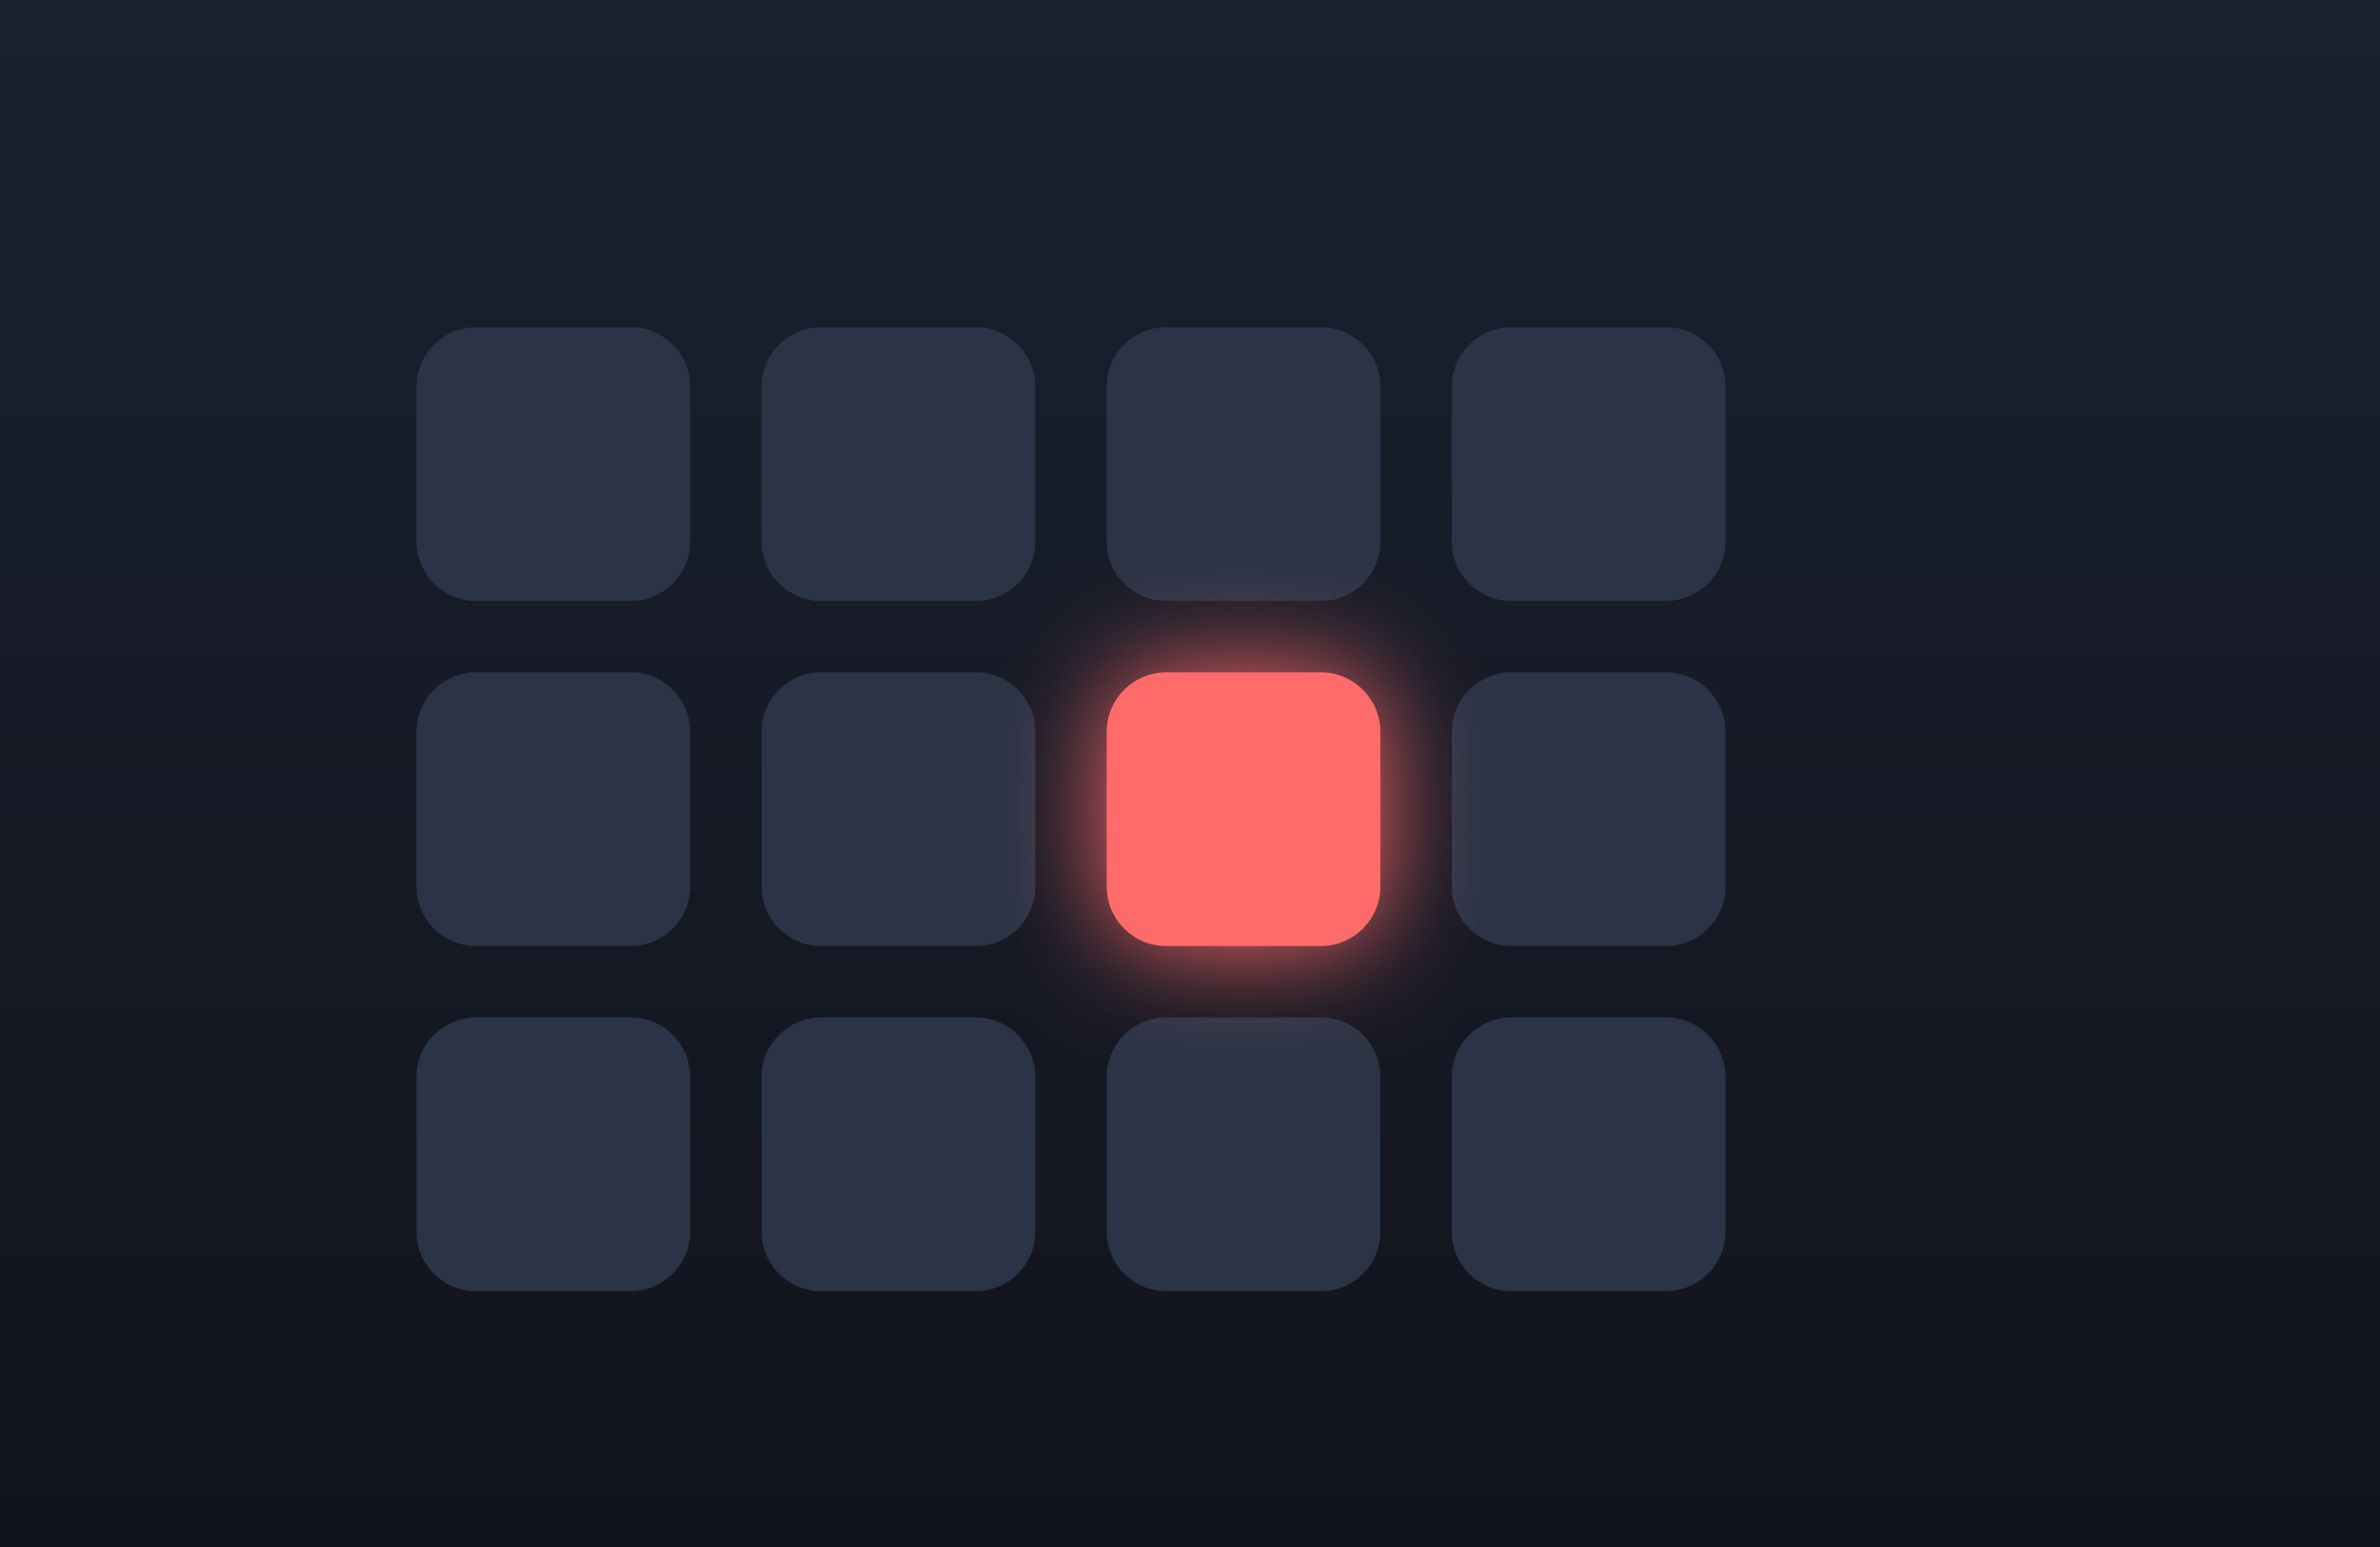
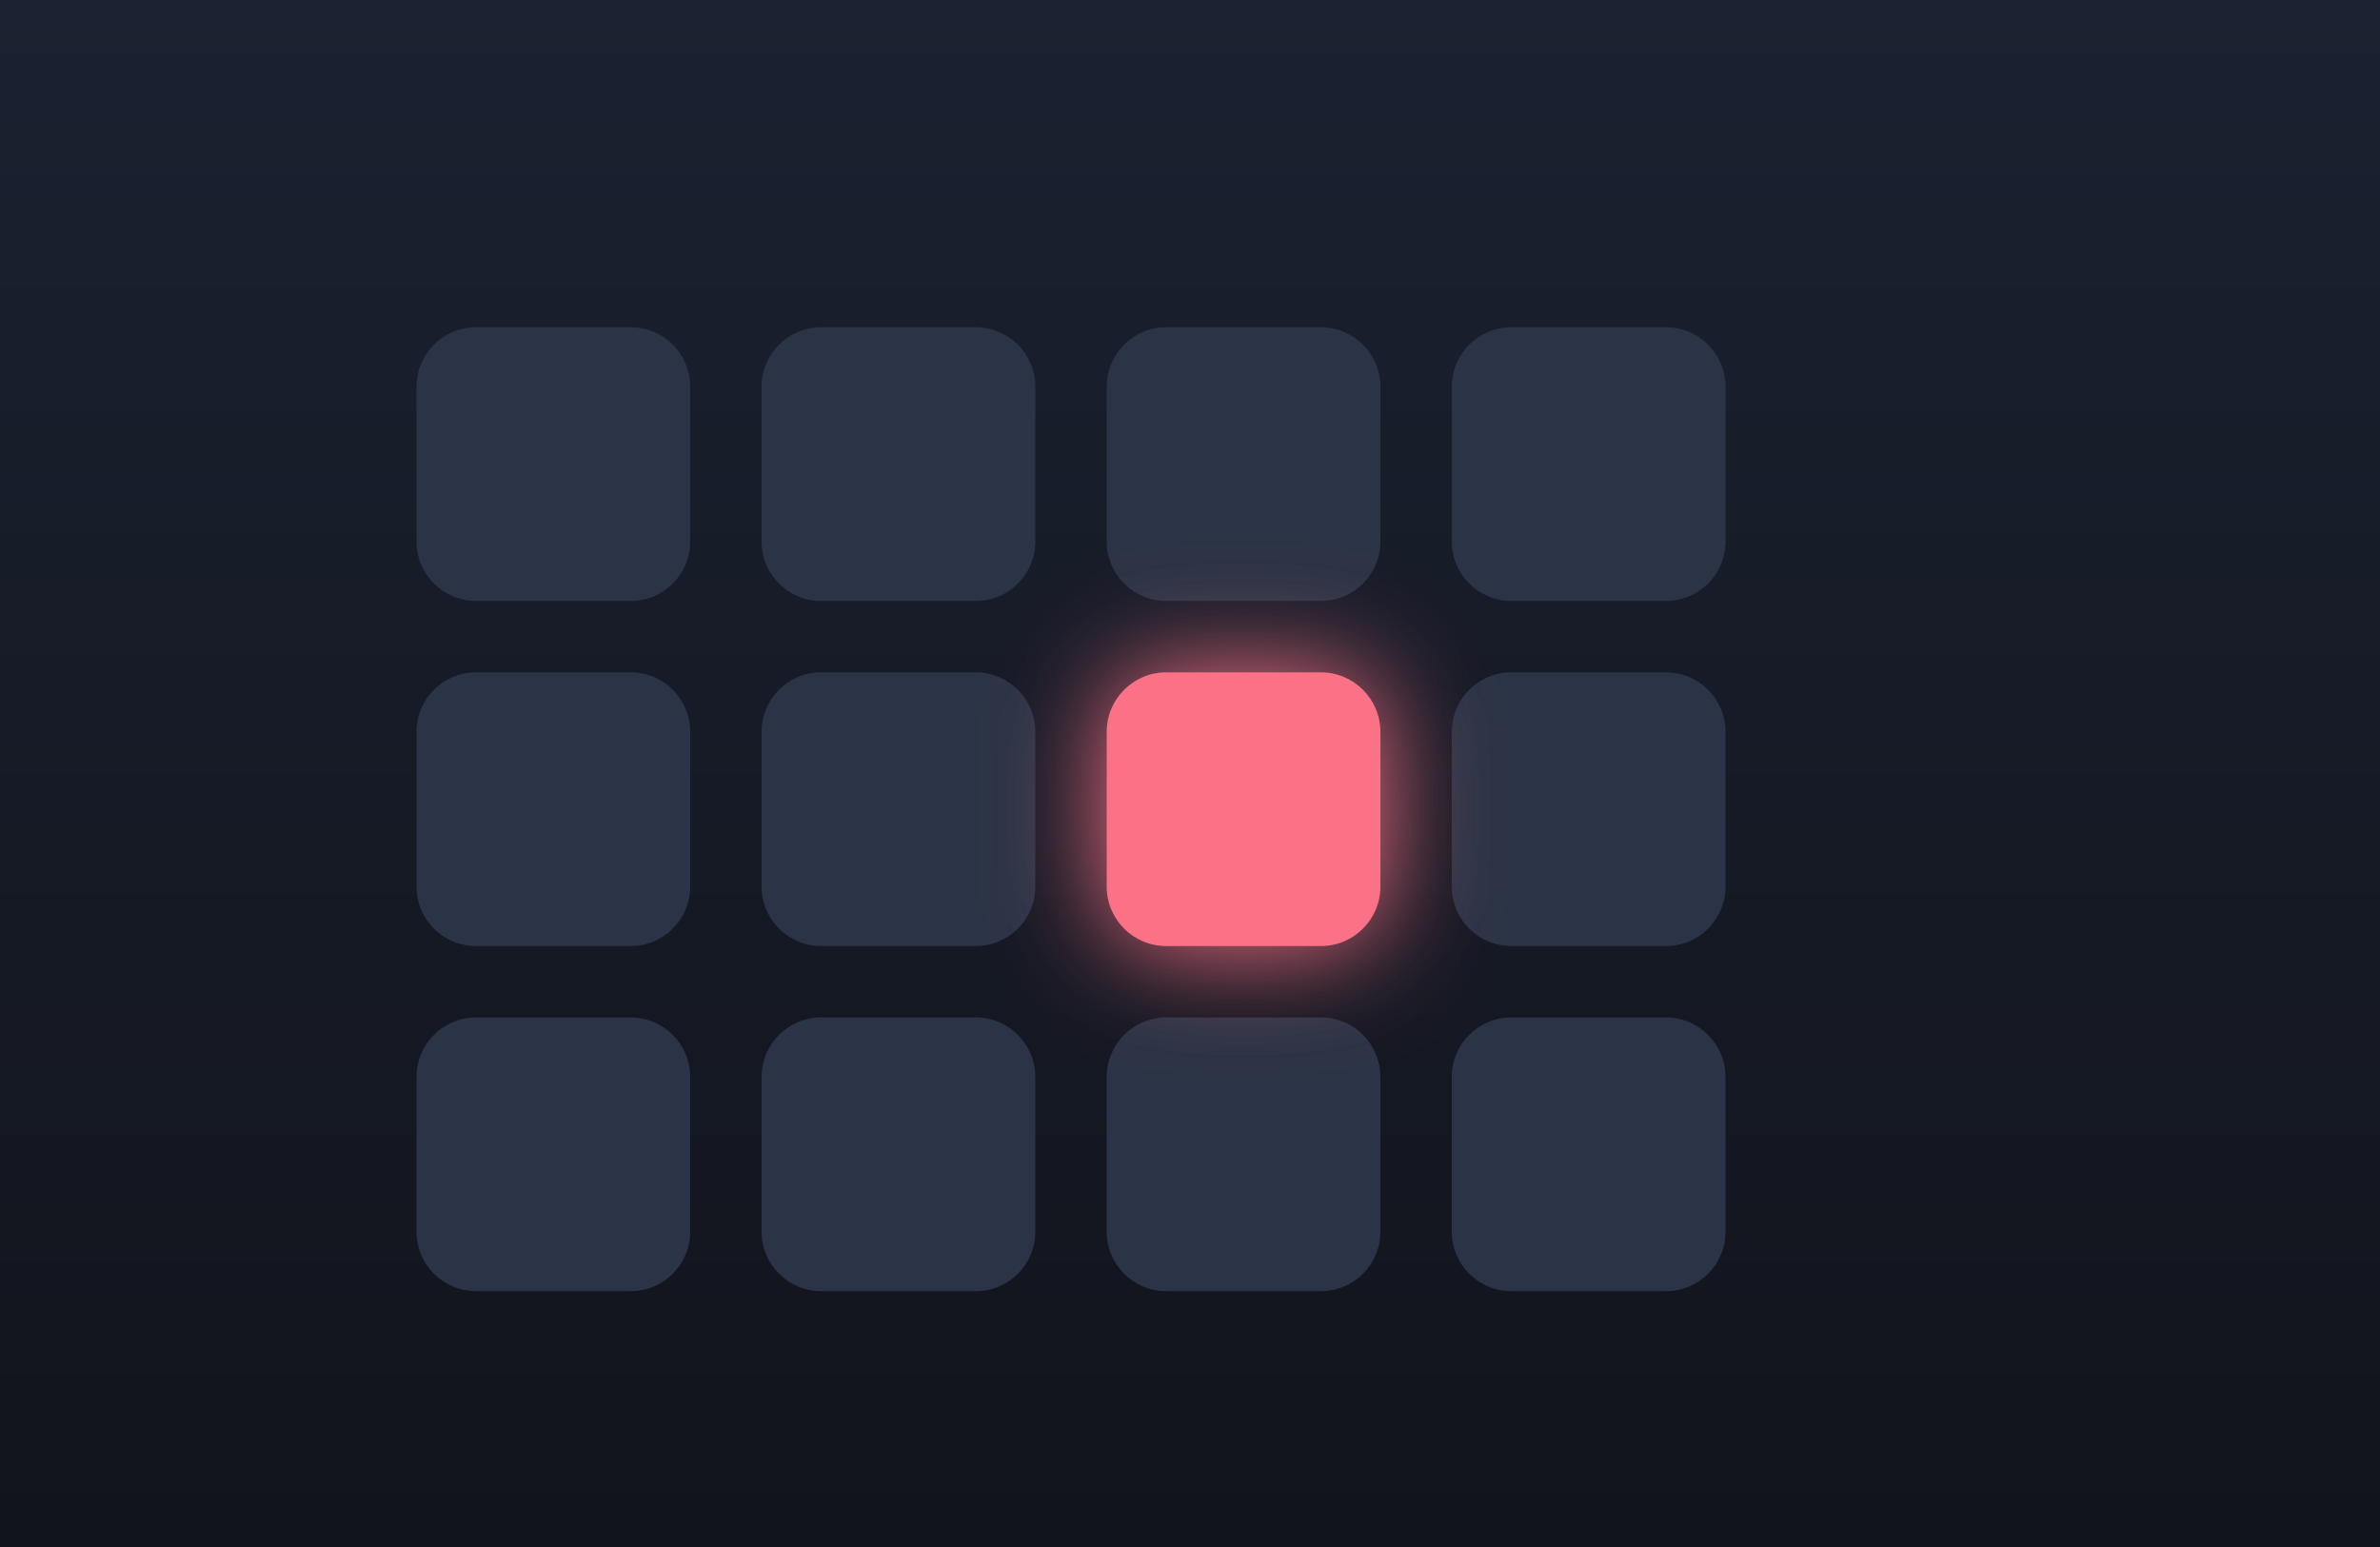
<svg xmlns="http://www.w3.org/2000/svg" viewBox="0 0 400 260" role="img" aria-label="Hue Hunt art">
  <defs>
    <linearGradient id="bg" x1="0" y1="0" x2="0" y2="1">
      <stop offset="0%" stop-color="#1a2130" />
      <stop offset="100%" stop-color="#12141c" />
    </linearGradient>
    <filter id="glow" x="-60%" y="-60%" width="220%" height="220%">
      <feGaussianBlur stdDeviation="9" result="b" />
      <feMerge>
        <feMergeNode in="b" />
        <feMergeNode in="SourceGraphic" />
      </feMerge>
    </filter>
  </defs>
  <rect width="400" height="260" fill="url(#bg)" />
  <g>
    <g fill="#2b3446">
      <rect x="70" y="55" width="46" height="46" rx="10" />
      <rect x="128" y="55" width="46" height="46" rx="10" />
      <rect x="186" y="55" width="46" height="46" rx="10" />
      <rect x="244" y="55" width="46" height="46" rx="10" />
      <rect x="70" y="113" width="46" height="46" rx="10" />
      <rect x="128" y="113" width="46" height="46" rx="10" />
      <rect x="244" y="113" width="46" height="46" rx="10" />
      <rect x="70" y="171" width="46" height="46" rx="10" />
      <rect x="128" y="171" width="46" height="46" rx="10" />
      <rect x="186" y="171" width="46" height="46" rx="10" />
      <rect x="244" y="171" width="46" height="46" rx="10" />
    </g>
-     <rect x="186" y="113" width="46" height="46" rx="10" fill="#ff6b6b" filter="url(#glow)" />
+     <rect x="186" y="113" width="46" height="46" rx="10" fill="#fb7185" filter="url(#glow)" />
  </g>
</svg>
